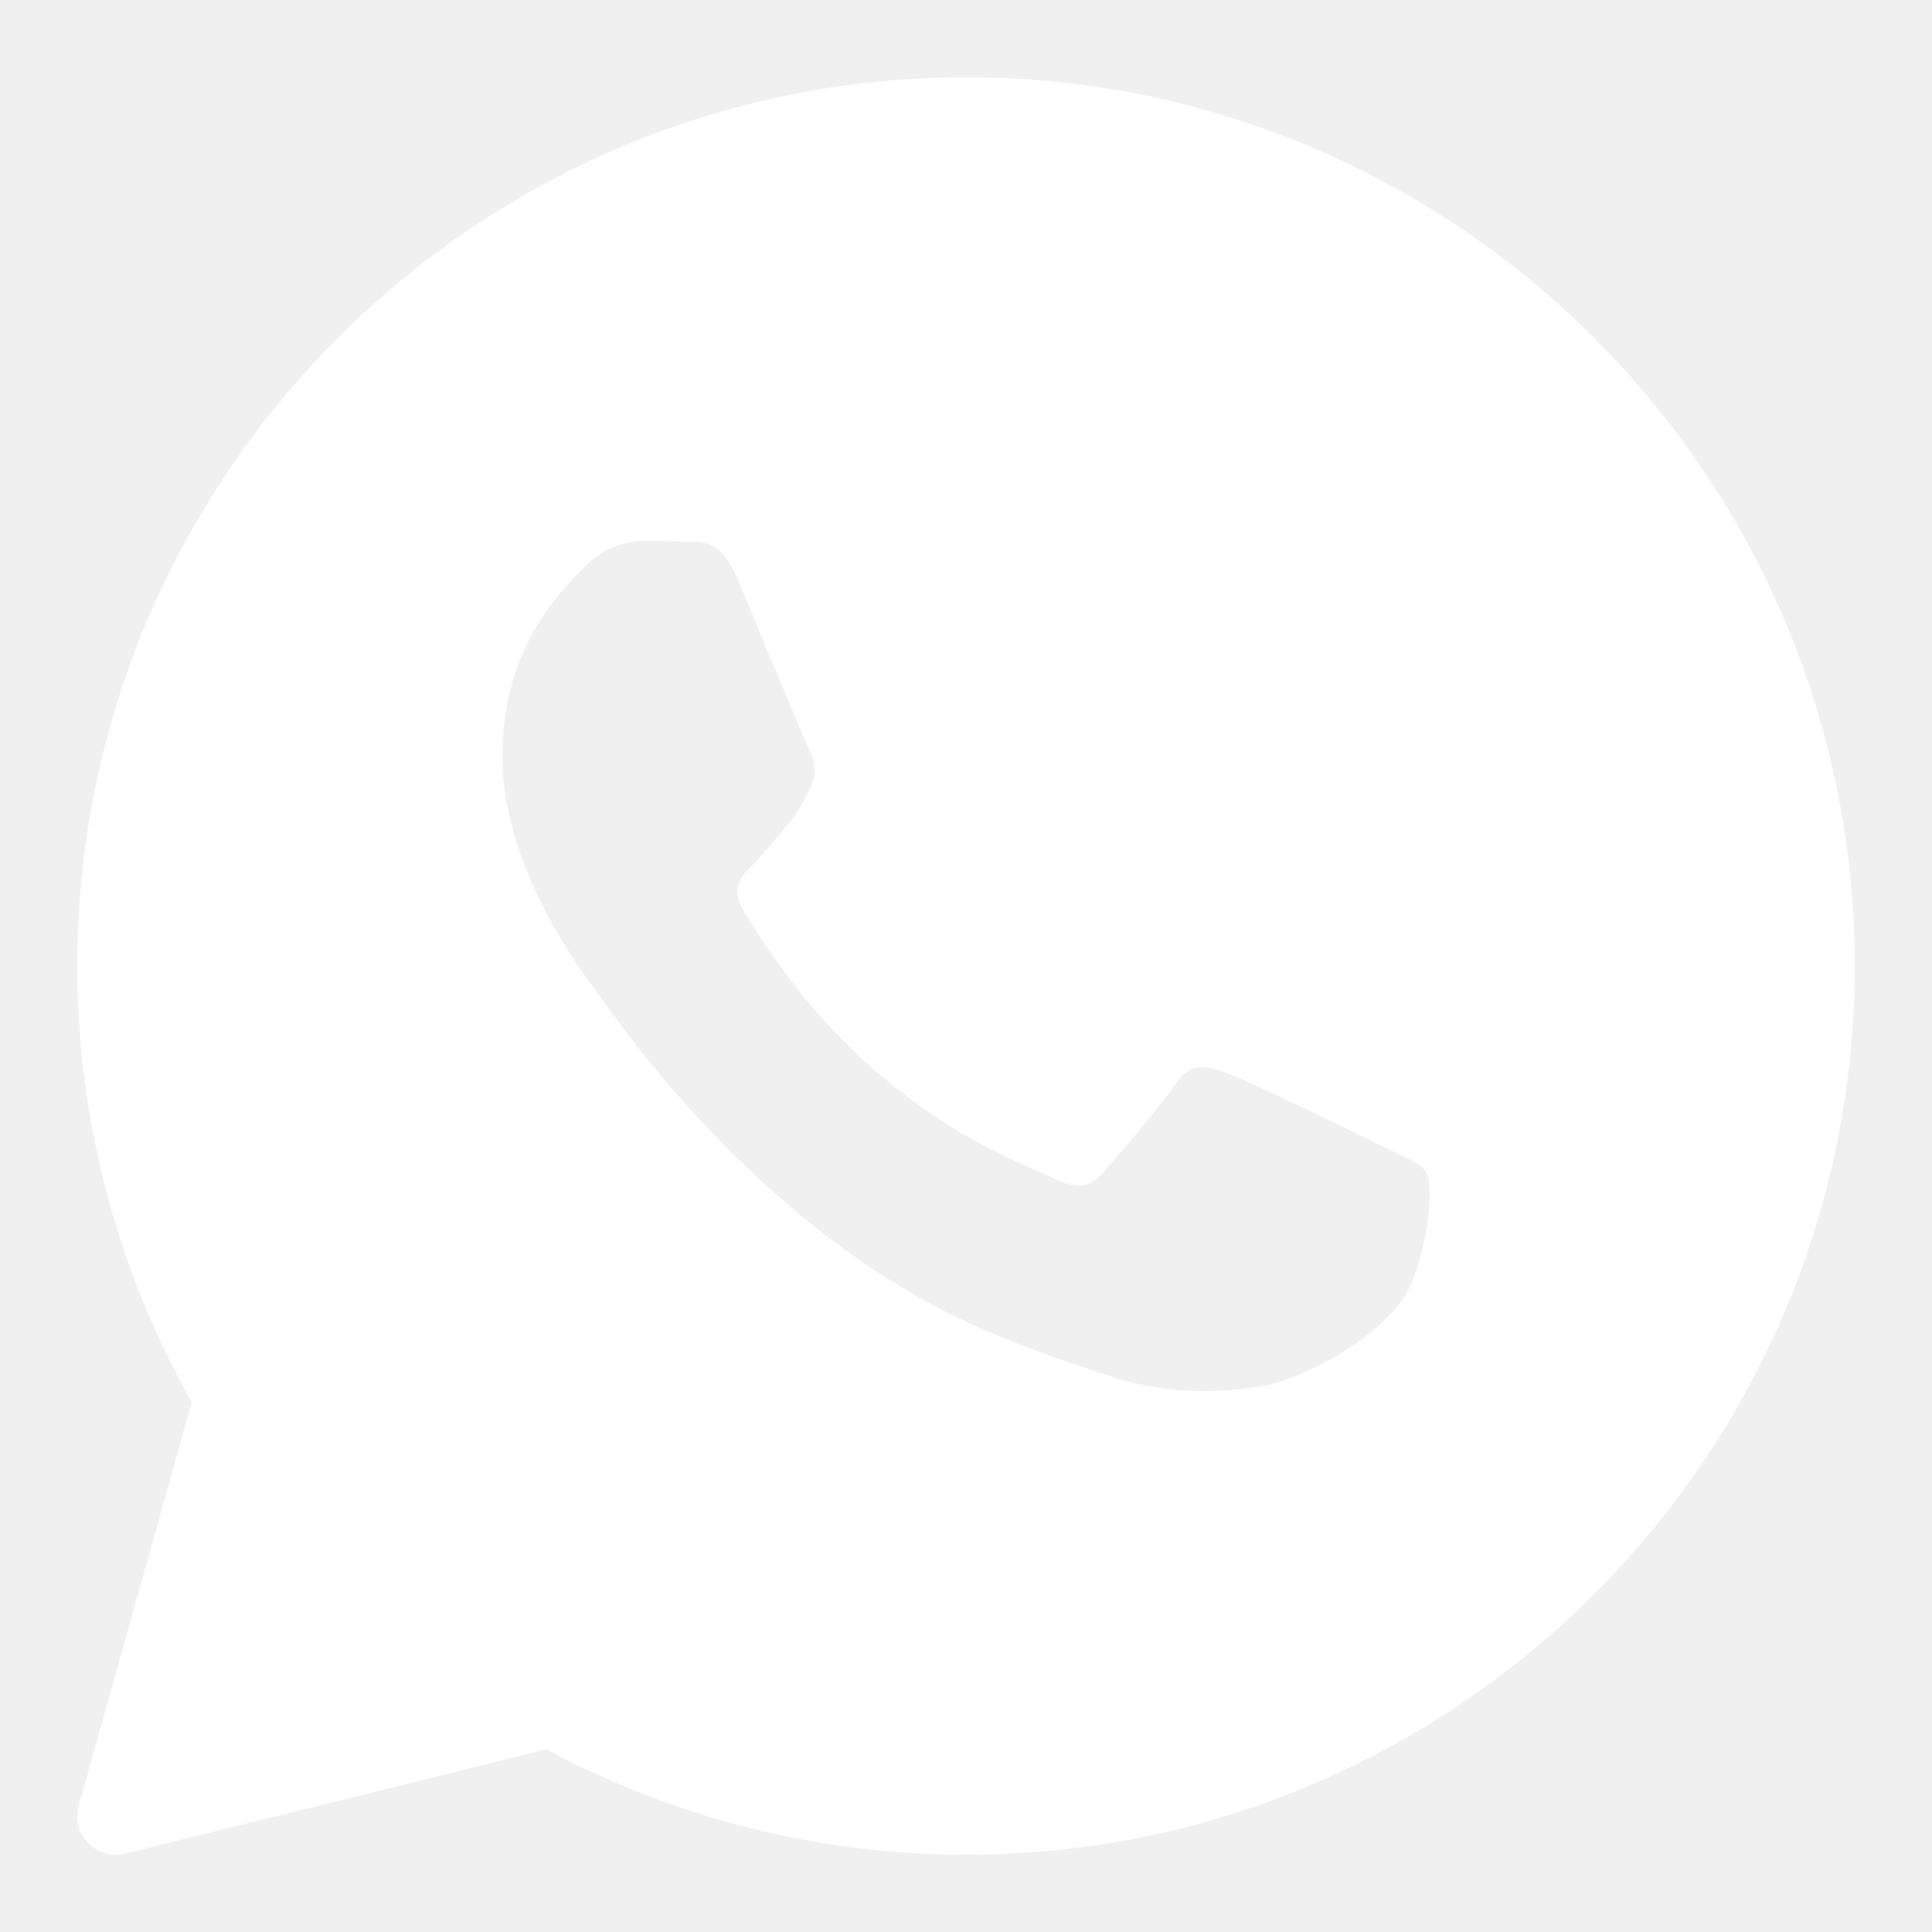
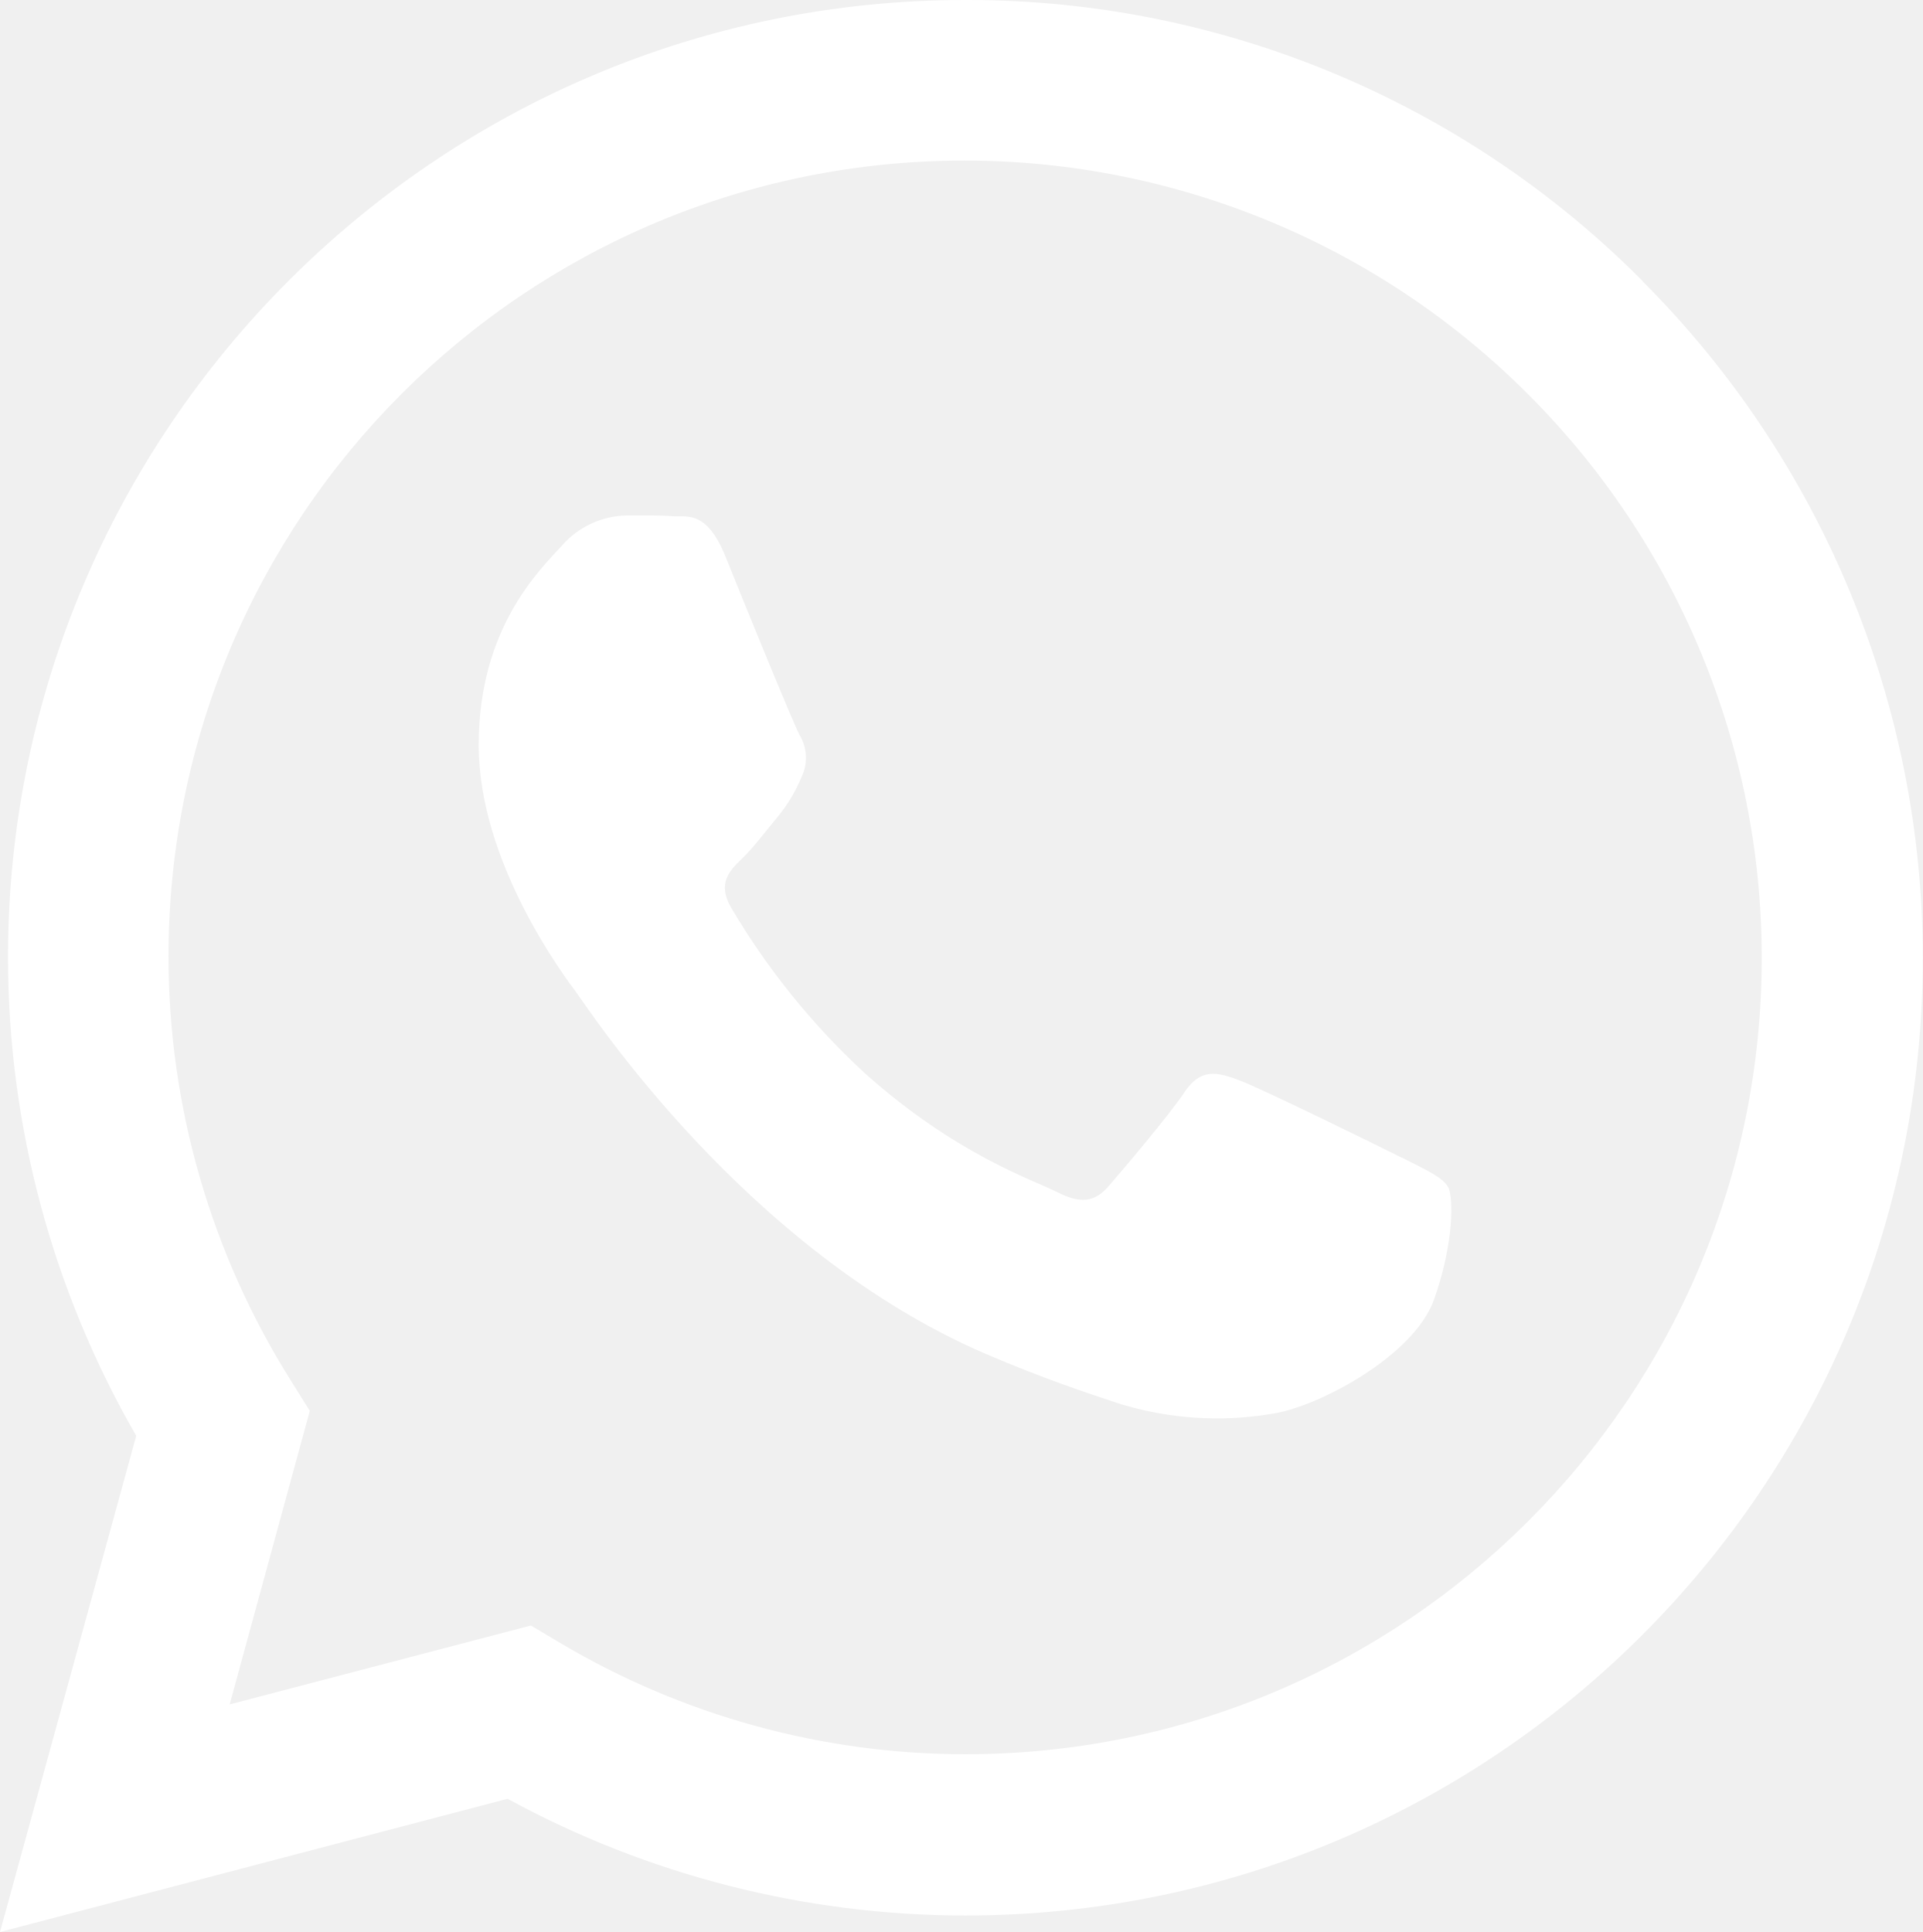
- <svg xmlns="http://www.w3.org/2000/svg" fill="#FFFFFF" viewBox="0 0 50 50" width="50px" height="50px">
-   <path d="M25,2C12.318,2,2,12.318,2,25c0,3.96,1.023,7.854,2.963,11.29L2.037,46.73c-0.096,0.343-0.003,0.711,0.245,0.966C2.473,47.893,2.733,48,3,48c0.08,0,0.161-0.01,0.24-0.029l10.896-2.699C17.463,47.058,21.21,48,25,48c12.682,0,23-10.318,23-23S37.682,2,25,2z M36.57,33.116c-0.492,1.362-2.852,2.605-3.986,2.772c-1.018,0.149-2.306,0.213-3.72-0.231c-0.857-0.27-1.957-0.628-3.366-1.229c-5.923-2.526-9.791-8.415-10.087-8.804C15.116,25.235,13,22.463,13,19.594s1.525-4.28,2.067-4.864c0.542-0.584,1.181-0.73,1.575-0.73s0.787,0.005,1.132,0.021c0.363,0.018,0.85-0.137,1.329,1.001c0.492,1.168,1.673,4.037,1.819,4.33c0.148,0.292,0.246,0.633,0.05,1.022c-0.196,0.389-0.294,0.632-0.59,0.973s-0.62,0.76-0.886,1.022c-0.296,0.291-0.603,0.606-0.259,1.19c0.344,0.584,1.529,2.493,3.285,4.039c2.255,1.986,4.158,2.602,4.748,2.894c0.59,0.292,0.935,0.243,1.279-0.146c0.344-0.39,1.476-1.703,1.869-2.286s0.787-0.487,1.329-0.292c0.542,0.194,3.445,1.604,4.035,1.896c0.59,0.292,0.984,0.438,1.132,0.681C37.062,30.587,37.062,31.755,36.57,33.116z" />
+ <svg xmlns="http://www.w3.org/2000/svg" shape-rendering="geometricPrecision" text-rendering="geometricPrecision" image-rendering="optimizeQuality" fill-rule="evenodd" clip-rule="evenodd" viewBox="0 0 509 511.514">
+   <path fill="#fff" d="M434.762 74.334C387.553 26.81 323.245 0 256.236 0h-.768C115.795.001 2.121 113.696 2.121 253.456l.001.015a253.516 253.516 0 0033.942 126.671L0 511.514l134.373-35.269a253.416 253.416 0 00121.052 30.9h.003.053C395.472 507.145 509 393.616 509 253.626c0-67.225-26.742-131.727-74.252-179.237l.014-.055zM255.555 464.453c-37.753 0-74.861-10.22-107.293-29.479l-7.72-4.602-79.741 20.889 21.207-77.726-4.984-7.975c-21.147-33.606-32.415-72.584-32.415-112.308 0-116.371 94.372-210.743 210.741-210.743 56.011 0 109.758 22.307 149.277 61.98a210.93 210.93 0 0161.744 149.095c0 116.44-94.403 210.869-210.844 210.869h.028zm115.583-157.914c-6.363-3.202-37.474-18.472-43.243-20.593-5.769-2.121-10.01-3.202-14.315 3.203-4.305 6.404-16.373 20.593-20.063 24.855-3.69 4.263-7.401 4.815-13.679 1.612-6.278-3.202-26.786-9.883-50.899-31.472a192.748 192.748 0 01-35.411-43.867c-3.712-6.363-.404-9.777 2.82-12.873 3.224-3.096 6.363-7.381 9.48-11.092a41.58 41.58 0 006.357-10.597 11.678 11.678 0 00-.508-11.09c-1.718-3.18-14.444-34.357-19.534-47.06-5.09-12.703-10.37-10.603-14.272-10.901-3.902-.297-7.911-.19-12.089-.19a23.322 23.322 0 00-16.964 7.911c-5.707 6.298-22.1 21.673-22.1 52.849s22.671 61.249 25.852 65.532c3.182 4.284 44.663 68.227 108.288 95.649 15.099 6.489 26.891 10.392 36.053 13.403a87.504 87.504 0 0025.216 3.718c4.905 0 9.82-.416 14.65-1.237 12.174-1.782 37.453-15.291 42.776-30.073s5.303-27.57 3.711-30.093c-1.591-2.524-5.704-4.369-12.088-7.615l-.038.021z" />
</svg>
